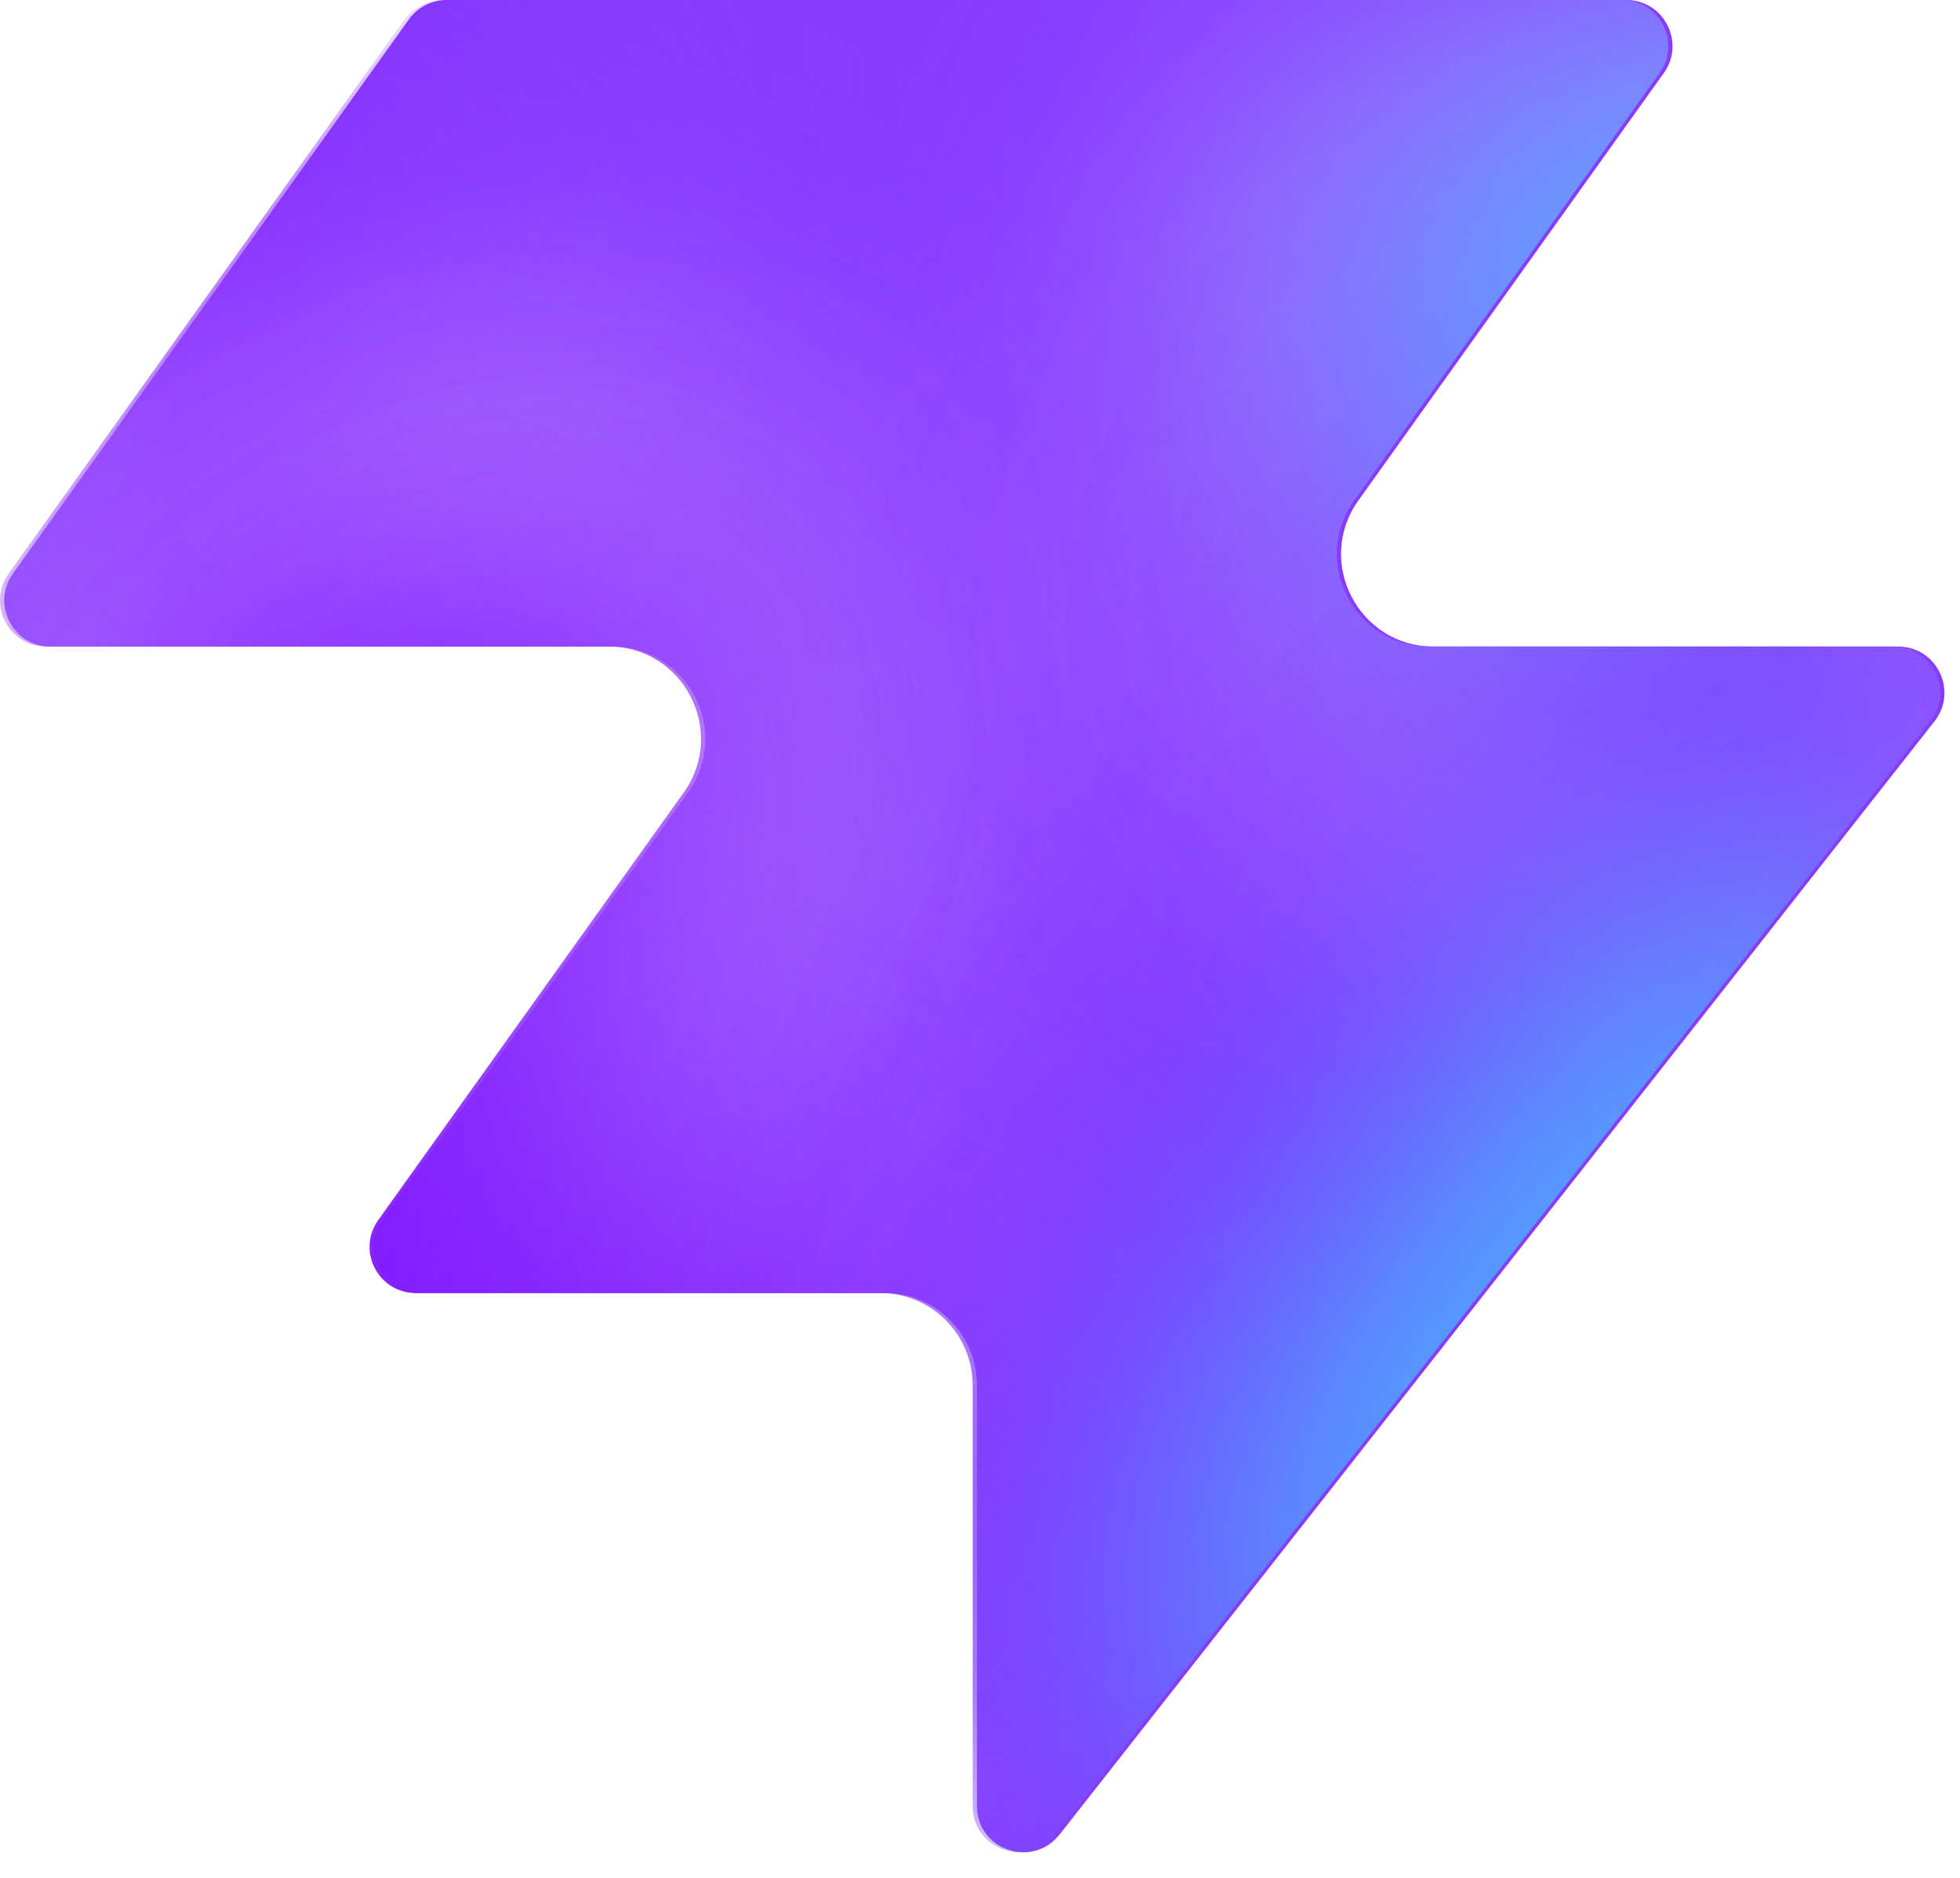
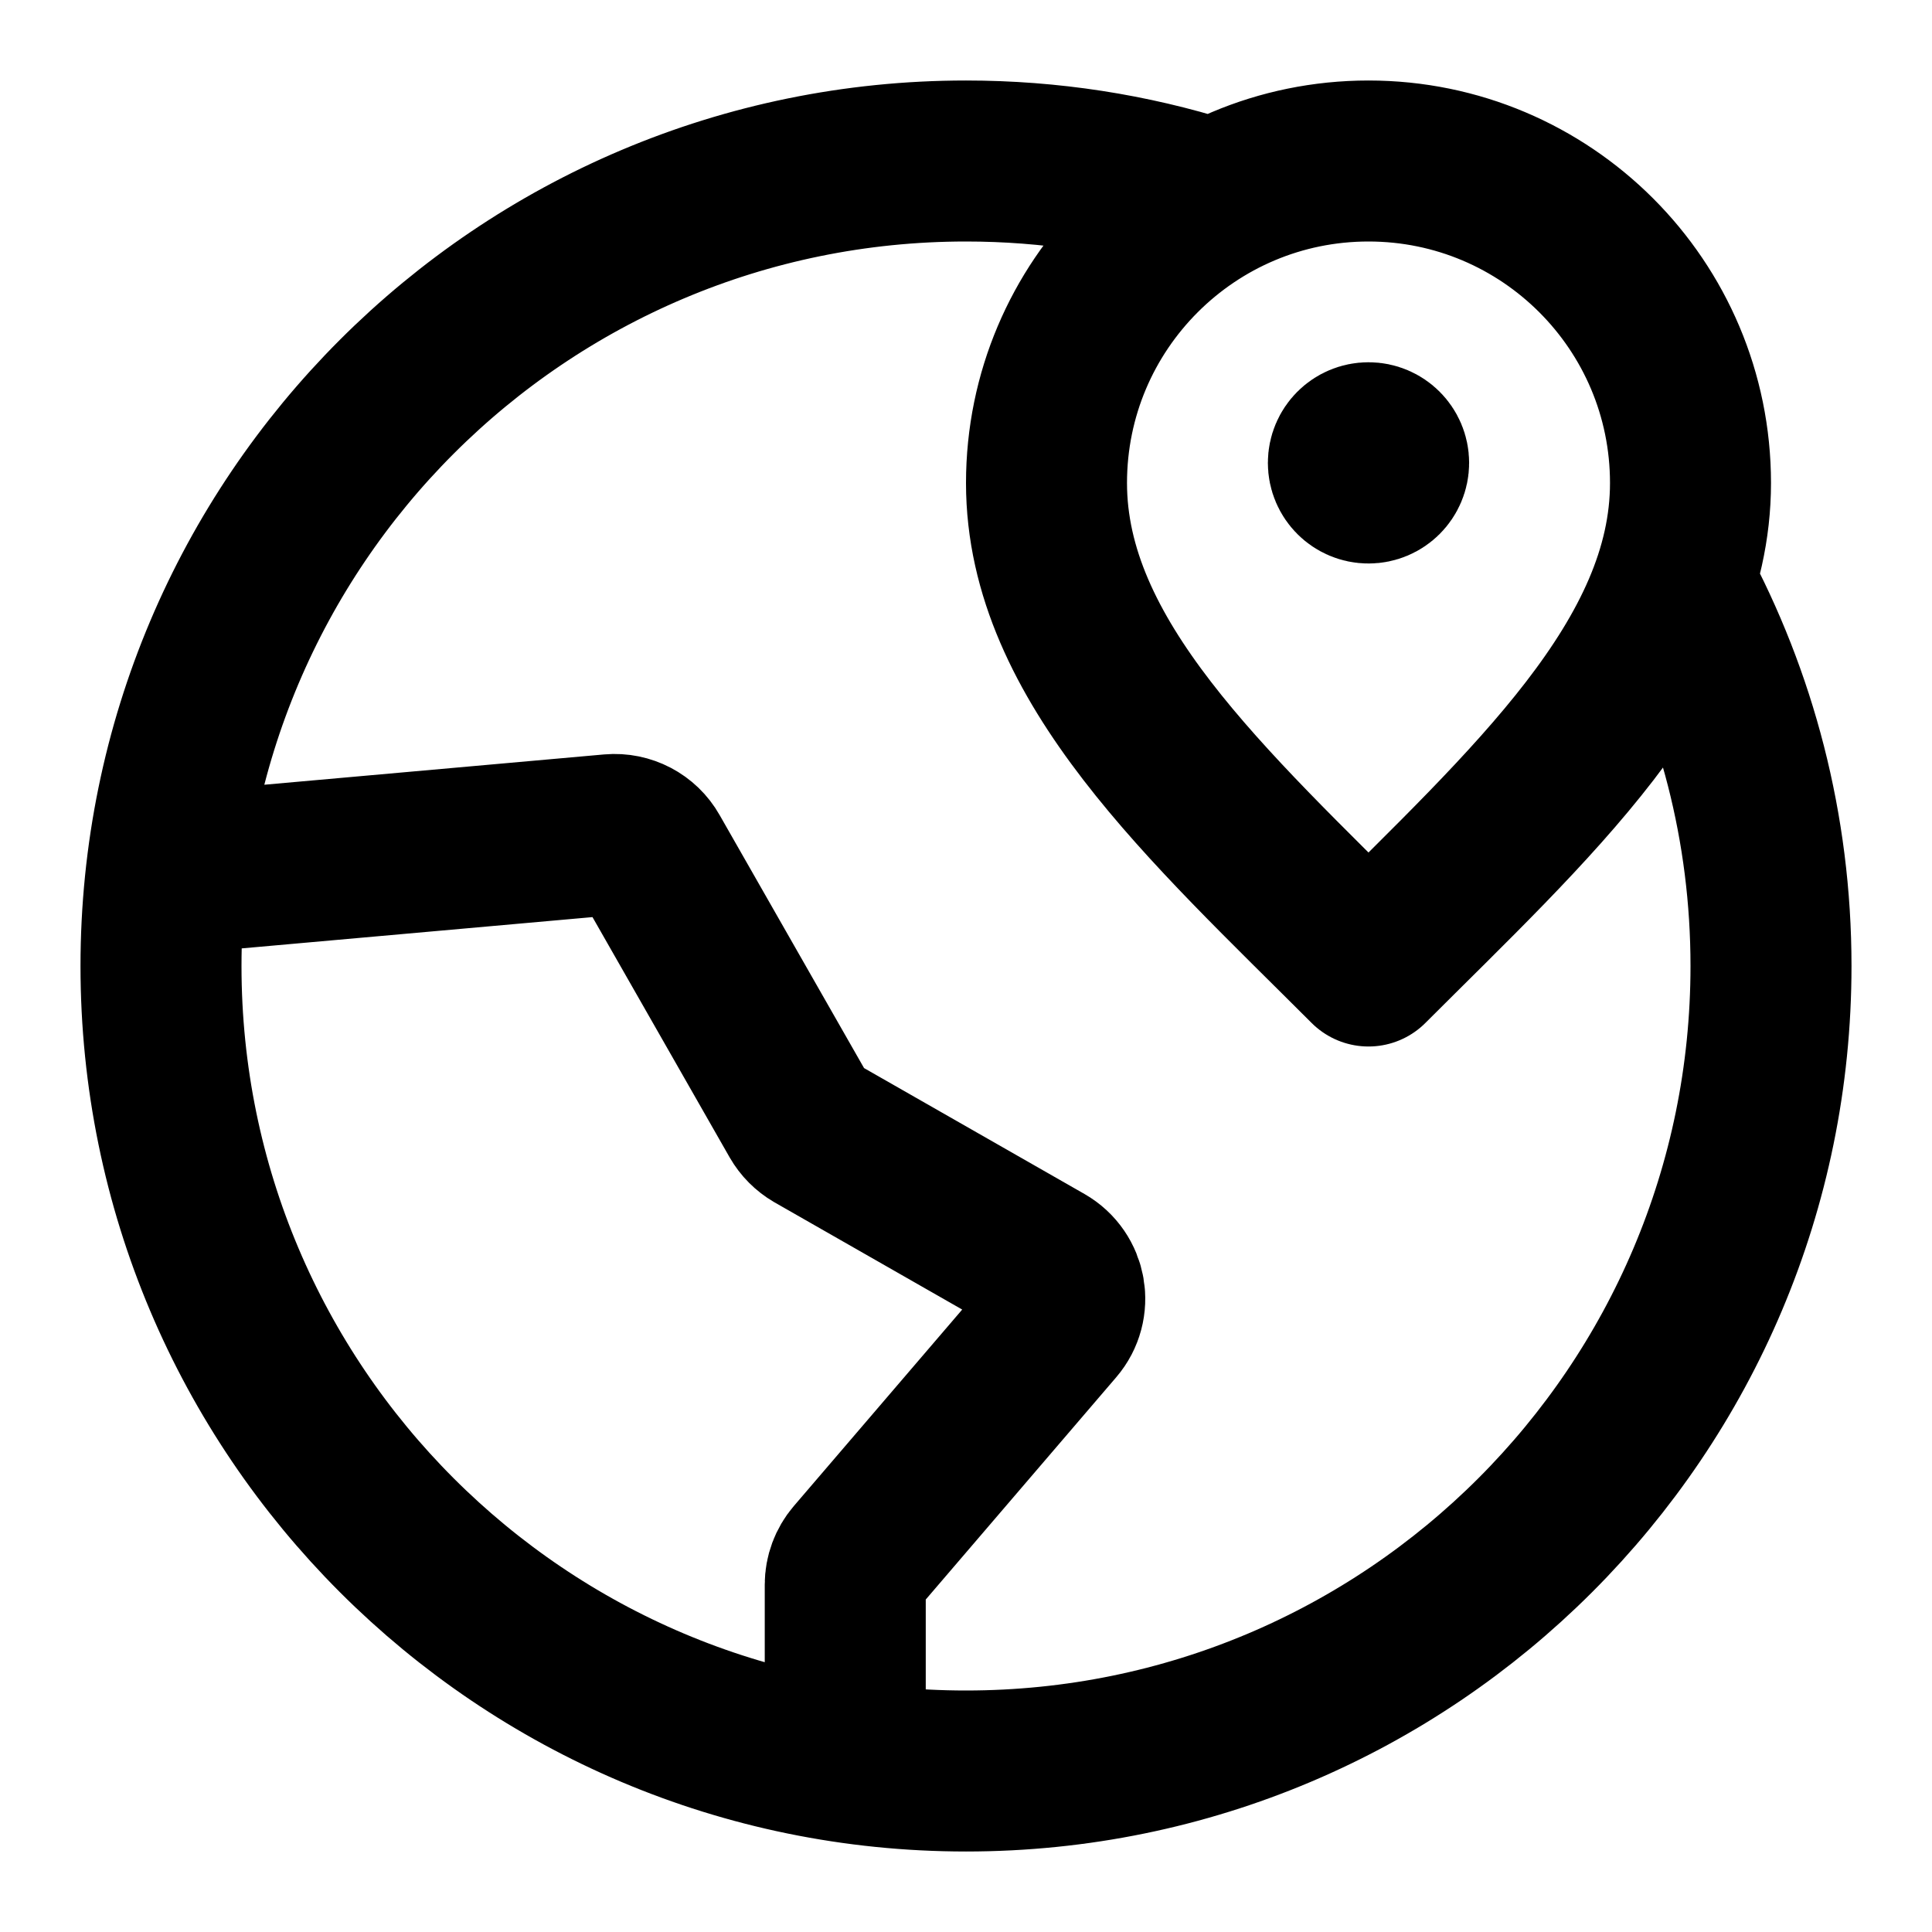
- <svg xmlns="http://www.w3.org/2000/svg" width="48" height="46" fill="none" viewBox="0 0 48 46">
-   <path fill="#863bff" d="M25.946 44.938c-.664.845-2.021.375-2.021-.698V33.937a2.26 2.26 0 0 0-2.262-2.262H10.287c-.92 0-1.456-1.04-.92-1.788l7.48-10.471c1.07-1.497 0-3.578-1.842-3.578H1.237c-.92 0-1.456-1.04-.92-1.788L10.013.474c.214-.297.556-.474.92-.474h28.894c.92 0 1.456 1.04.92 1.788l-7.48 10.471c-1.07 1.498 0 3.579 1.842 3.579h11.377c.943 0 1.473 1.088.89 1.83L25.947 44.94z" style="fill:#863bff;fill:color(display-p3 .525 .23 1);fill-opacity:1" />
-   <mask id="a" width="48" height="46" x="0" y="0" maskUnits="userSpaceOnUse" style="mask-type:alpha">
-     <path fill="#000" d="M25.842 44.938c-.664.844-2.021.375-2.021-.698V33.937a2.26 2.26 0 0 0-2.262-2.262H10.183c-.92 0-1.456-1.04-.92-1.788l7.48-10.471c1.07-1.498 0-3.579-1.842-3.579H1.133c-.92 0-1.456-1.04-.92-1.787L9.91.473c.214-.297.556-.474.92-.474h28.894c.92 0 1.456 1.04.92 1.788l-7.48 10.471c-1.07 1.498 0 3.578 1.842 3.578h11.377c.943 0 1.473 1.088.89 1.832L25.843 44.94z" style="fill:#000;fill-opacity:1" />
-   </mask>
-   <g mask="url(#a)">
-     <g filter="url(#b)">
-       <ellipse cx="5.508" cy="14.704" fill="#ede6ff" rx="5.508" ry="14.704" style="fill:#ede6ff;fill:color(display-p3 .927 .903 1);fill-opacity:1" transform="matrix(.00324 1 1 -.00324 -4.47 31.516)" />
-     </g>
-     <g filter="url(#c)">
-       <ellipse cx="10.399" cy="29.851" fill="#ede6ff" rx="10.399" ry="29.851" style="fill:#ede6ff;fill:color(display-p3 .927 .903 1);fill-opacity:1" transform="matrix(.00324 1 1 -.00324 -39.328 7.883)" />
-     </g>
-     <g filter="url(#d)">
-       <ellipse cx="5.508" cy="30.487" fill="#7e14ff" rx="5.508" ry="30.487" style="fill:#7e14ff;fill:color(display-p3 .492 .077 1);fill-opacity:1" transform="rotate(89.814 -25.913 -14.639)scale(1 -1)" />
-     </g>
-     <g filter="url(#e)">
-       <ellipse cx="5.508" cy="30.599" fill="#7e14ff" rx="5.508" ry="30.599" style="fill:#7e14ff;fill:color(display-p3 .492 .077 1);fill-opacity:1" transform="rotate(89.814 -32.644 -3.334)scale(1 -1)" />
-     </g>
-     <g filter="url(#f)">
-       <ellipse cx="5.508" cy="30.599" fill="#7e14ff" rx="5.508" ry="30.599" style="fill:#7e14ff;fill:color(display-p3 .492 .077 1);fill-opacity:1" transform="matrix(.00324 1 1 -.00324 -34.34 30.47)" />
-     </g>
-     <g filter="url(#g)">
-       <ellipse cx="14.072" cy="22.078" fill="#ede6ff" rx="14.072" ry="22.078" style="fill:#ede6ff;fill:color(display-p3 .927 .903 1);fill-opacity:1" transform="rotate(93.35 24.506 48.493)scale(-1 1)" />
-     </g>
-     <g filter="url(#h)">
-       <ellipse cx="3.47" cy="21.501" fill="#7e14ff" rx="3.47" ry="21.501" style="fill:#7e14ff;fill:color(display-p3 .492 .077 1);fill-opacity:1" transform="rotate(89.009 28.708 47.59)scale(-1 1)" />
-     </g>
-     <g filter="url(#i)">
-       <ellipse cx="3.47" cy="21.501" fill="#7e14ff" rx="3.47" ry="21.501" style="fill:#7e14ff;fill:color(display-p3 .492 .077 1);fill-opacity:1" transform="rotate(89.009 28.708 47.59)scale(-1 1)" />
-     </g>
-     <g filter="url(#j)">
-       <ellipse cx=".387" cy="8.972" fill="#7e14ff" rx="4.407" ry="29.108" style="fill:#7e14ff;fill:color(display-p3 .492 .077 1);fill-opacity:1" transform="rotate(39.51 .387 8.972)" />
-     </g>
-     <g filter="url(#k)">
-       <ellipse cx="47.523" cy="-6.092" fill="#7e14ff" rx="4.407" ry="29.108" style="fill:#7e14ff;fill:color(display-p3 .492 .077 1);fill-opacity:1" transform="rotate(37.892 47.523 -6.092)" />
-     </g>
-     <g filter="url(#l)">
-       <ellipse cx="41.412" cy="6.333" fill="#47bfff" rx="5.971" ry="9.665" style="fill:#47bfff;fill:color(display-p3 .28 .748 1);fill-opacity:1" transform="rotate(37.892 41.412 6.333)" />
-     </g>
-     <g filter="url(#m)">
-       <ellipse cx="-1.879" cy="38.332" fill="#7e14ff" rx="4.407" ry="29.108" style="fill:#7e14ff;fill:color(display-p3 .492 .077 1);fill-opacity:1" transform="rotate(37.892 -1.88 38.332)" />
-     </g>
-     <g filter="url(#n)">
-       <ellipse cx="-1.879" cy="38.332" fill="#7e14ff" rx="4.407" ry="29.108" style="fill:#7e14ff;fill:color(display-p3 .492 .077 1);fill-opacity:1" transform="rotate(37.892 -1.88 38.332)" />
-     </g>
-     <g filter="url(#o)">
-       <ellipse cx="35.651" cy="29.907" fill="#7e14ff" rx="4.407" ry="29.108" style="fill:#7e14ff;fill:color(display-p3 .492 .077 1);fill-opacity:1" transform="rotate(37.892 35.651 29.907)" />
-     </g>
-     <g filter="url(#p)">
-       <ellipse cx="38.418" cy="32.4" fill="#47bfff" rx="5.971" ry="15.297" style="fill:#47bfff;fill:color(display-p3 .28 .748 1);fill-opacity:1" transform="rotate(37.892 38.418 32.4)" />
-     </g>
-   </g>
-   <defs>
-     <filter id="b" width="60.045" height="41.654" x="-19.77" y="16.149" color-interpolation-filters="sRGB" filterUnits="userSpaceOnUse">
-       <feFlood flood-opacity="0" result="BackgroundImageFix" />
-       <feBlend in="SourceGraphic" in2="BackgroundImageFix" result="shape" />
-       <feGaussianBlur result="effect1_foregroundBlur_2002_17158" stdDeviation="7.659" />
-     </filter>
-     <filter id="c" width="90.34" height="51.437" x="-54.613" y="-7.533" color-interpolation-filters="sRGB" filterUnits="userSpaceOnUse">
-       <feFlood flood-opacity="0" result="BackgroundImageFix" />
-       <feBlend in="SourceGraphic" in2="BackgroundImageFix" result="shape" />
-       <feGaussianBlur result="effect1_foregroundBlur_2002_17158" stdDeviation="7.659" />
-     </filter>
-     <filter id="d" width="79.355" height="29.4" x="-49.64" y="2.03" color-interpolation-filters="sRGB" filterUnits="userSpaceOnUse">
-       <feFlood flood-opacity="0" result="BackgroundImageFix" />
-       <feBlend in="SourceGraphic" in2="BackgroundImageFix" result="shape" />
-       <feGaussianBlur result="effect1_foregroundBlur_2002_17158" stdDeviation="4.596" />
-     </filter>
-     <filter id="e" width="79.579" height="29.4" x="-45.045" y="20.029" color-interpolation-filters="sRGB" filterUnits="userSpaceOnUse">
-       <feFlood flood-opacity="0" result="BackgroundImageFix" />
-       <feBlend in="SourceGraphic" in2="BackgroundImageFix" result="shape" />
-       <feGaussianBlur result="effect1_foregroundBlur_2002_17158" stdDeviation="4.596" />
-     </filter>
-     <filter id="f" width="79.579" height="29.4" x="-43.513" y="21.178" color-interpolation-filters="sRGB" filterUnits="userSpaceOnUse">
-       <feFlood flood-opacity="0" result="BackgroundImageFix" />
-       <feBlend in="SourceGraphic" in2="BackgroundImageFix" result="shape" />
-       <feGaussianBlur result="effect1_foregroundBlur_2002_17158" stdDeviation="4.596" />
-     </filter>
-     <filter id="g" width="74.749" height="58.852" x="15.756" y="-17.901" color-interpolation-filters="sRGB" filterUnits="userSpaceOnUse">
-       <feFlood flood-opacity="0" result="BackgroundImageFix" />
-       <feBlend in="SourceGraphic" in2="BackgroundImageFix" result="shape" />
-       <feGaussianBlur result="effect1_foregroundBlur_2002_17158" stdDeviation="7.659" />
-     </filter>
-     <filter id="h" width="61.377" height="25.362" x="23.548" y="2.284" color-interpolation-filters="sRGB" filterUnits="userSpaceOnUse">
-       <feFlood flood-opacity="0" result="BackgroundImageFix" />
-       <feBlend in="SourceGraphic" in2="BackgroundImageFix" result="shape" />
-       <feGaussianBlur result="effect1_foregroundBlur_2002_17158" stdDeviation="4.596" />
-     </filter>
-     <filter id="i" width="61.377" height="25.362" x="23.548" y="2.284" color-interpolation-filters="sRGB" filterUnits="userSpaceOnUse">
-       <feFlood flood-opacity="0" result="BackgroundImageFix" />
-       <feBlend in="SourceGraphic" in2="BackgroundImageFix" result="shape" />
-       <feGaussianBlur result="effect1_foregroundBlur_2002_17158" stdDeviation="4.596" />
-     </filter>
-     <filter id="j" width="56.045" height="63.649" x="-27.636" y="-22.853" color-interpolation-filters="sRGB" filterUnits="userSpaceOnUse">
-       <feFlood flood-opacity="0" result="BackgroundImageFix" />
-       <feBlend in="SourceGraphic" in2="BackgroundImageFix" result="shape" />
-       <feGaussianBlur result="effect1_foregroundBlur_2002_17158" stdDeviation="4.596" />
-     </filter>
-     <filter id="k" width="54.814" height="64.646" x="20.116" y="-38.415" color-interpolation-filters="sRGB" filterUnits="userSpaceOnUse">
-       <feFlood flood-opacity="0" result="BackgroundImageFix" />
-       <feBlend in="SourceGraphic" in2="BackgroundImageFix" result="shape" />
-       <feGaussianBlur result="effect1_foregroundBlur_2002_17158" stdDeviation="4.596" />
-     </filter>
-     <filter id="l" width="33.541" height="35.313" x="24.641" y="-11.323" color-interpolation-filters="sRGB" filterUnits="userSpaceOnUse">
-       <feFlood flood-opacity="0" result="BackgroundImageFix" />
-       <feBlend in="SourceGraphic" in2="BackgroundImageFix" result="shape" />
-       <feGaussianBlur result="effect1_foregroundBlur_2002_17158" stdDeviation="4.596" />
-     </filter>
-     <filter id="m" width="54.814" height="64.646" x="-29.286" y="6.009" color-interpolation-filters="sRGB" filterUnits="userSpaceOnUse">
-       <feFlood flood-opacity="0" result="BackgroundImageFix" />
-       <feBlend in="SourceGraphic" in2="BackgroundImageFix" result="shape" />
-       <feGaussianBlur result="effect1_foregroundBlur_2002_17158" stdDeviation="4.596" />
-     </filter>
-     <filter id="n" width="54.814" height="64.646" x="-29.286" y="6.009" color-interpolation-filters="sRGB" filterUnits="userSpaceOnUse">
-       <feFlood flood-opacity="0" result="BackgroundImageFix" />
-       <feBlend in="SourceGraphic" in2="BackgroundImageFix" result="shape" />
-       <feGaussianBlur result="effect1_foregroundBlur_2002_17158" stdDeviation="4.596" />
-     </filter>
-     <filter id="o" width="54.814" height="64.646" x="8.244" y="-2.416" color-interpolation-filters="sRGB" filterUnits="userSpaceOnUse">
-       <feFlood flood-opacity="0" result="BackgroundImageFix" />
-       <feBlend in="SourceGraphic" in2="BackgroundImageFix" result="shape" />
-       <feGaussianBlur result="effect1_foregroundBlur_2002_17158" stdDeviation="4.596" />
-     </filter>
-     <filter id="p" width="39.409" height="43.623" x="18.713" y="10.588" color-interpolation-filters="sRGB" filterUnits="userSpaceOnUse">
-       <feFlood flood-opacity="0" result="BackgroundImageFix" />
-       <feBlend in="SourceGraphic" in2="BackgroundImageFix" result="shape" />
-       <feGaussianBlur result="effect1_foregroundBlur_2002_17158" stdDeviation="4.596" />
-     </filter>
-   </defs>
+ <svg xmlns="http://www.w3.org/2000/svg" width="800px" height="800px" viewBox="0 0 24 24" fill="none">
+   <path d="M15 2.458C14.053 2.16 13.045 2 12 2C6.477 2 2 6.477 2 12C2 17.523 6.477 22 12 22C17.523 22 22 17.523 22 12C22 10.285 21.568 8.67 20.807 7.259M17 5.75H17.005M10.5 21.888L10.5 19.685C10.5 19.566 10.543 19.45 10.62 19.36L13.106 16.459C13.311 16.221 13.247 15.856 12.975 15.7L10.118 14.068C10.041 14.023 9.977 13.959 9.932 13.881L8.07 10.619C7.974 10.449 7.787 10.351 7.592 10.368L2.064 10.861M21 6C21 8.209 19 10 17 12C15 10 13 8.209 13 6C13 3.791 14.791 2 17 2C19.209 2 21 3.791 21 6ZM17.25 5.75C17.25 5.888 17.138 6 17 6C16.862 6 16.75 5.888 16.75 5.75C16.75 5.612 16.862 5.5 17 5.5C17.138 5.5 17.25 5.612 17.25 5.75Z" stroke="#000000" stroke-width="2" stroke-linecap="round" stroke-linejoin="round" />
</svg>
